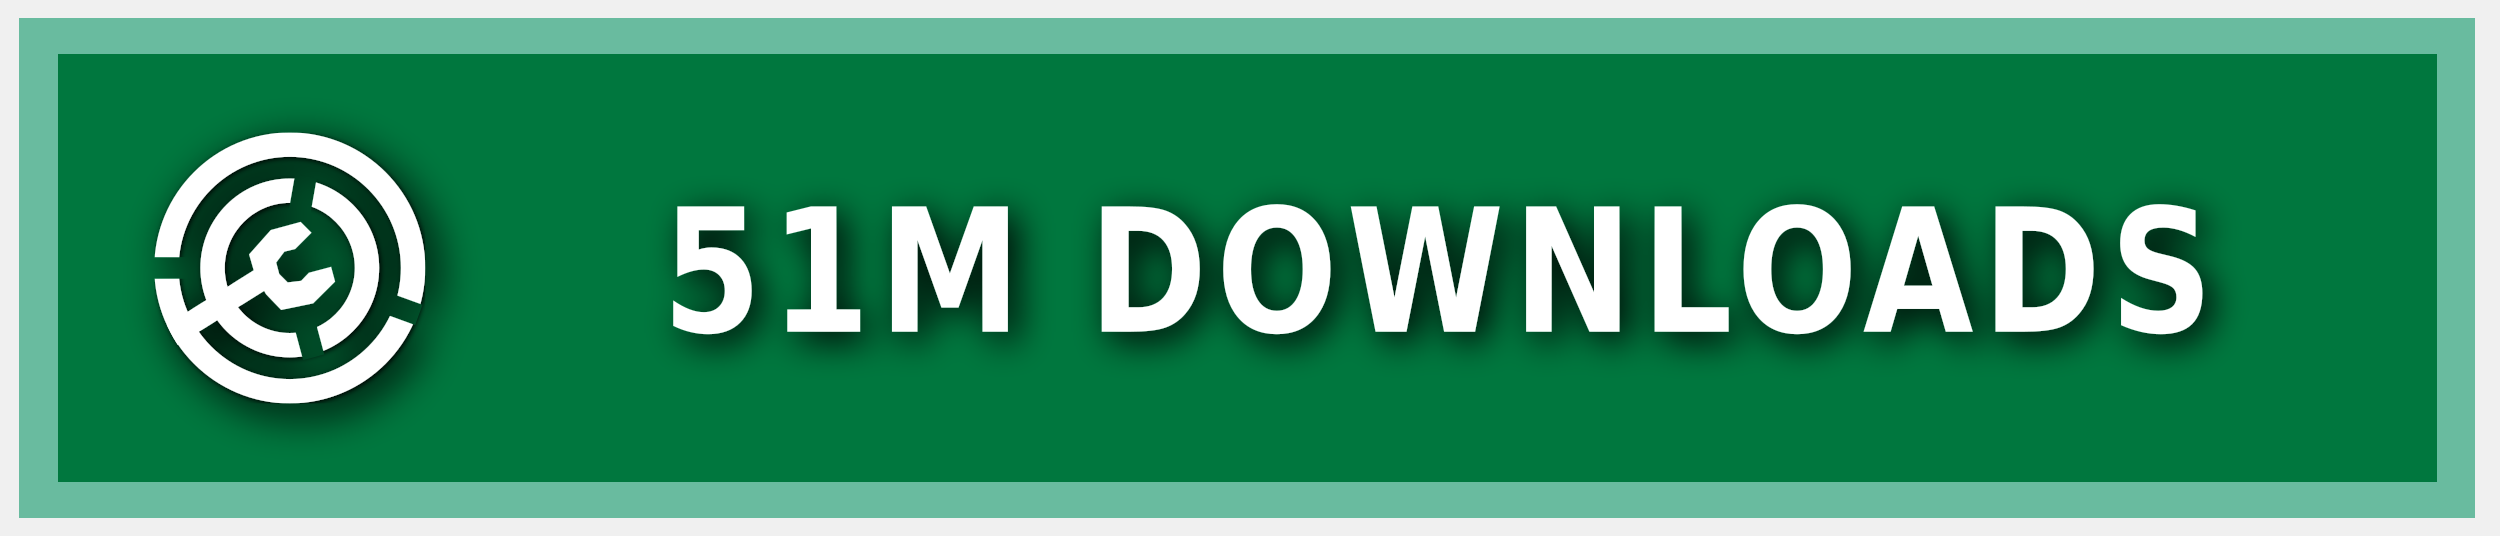
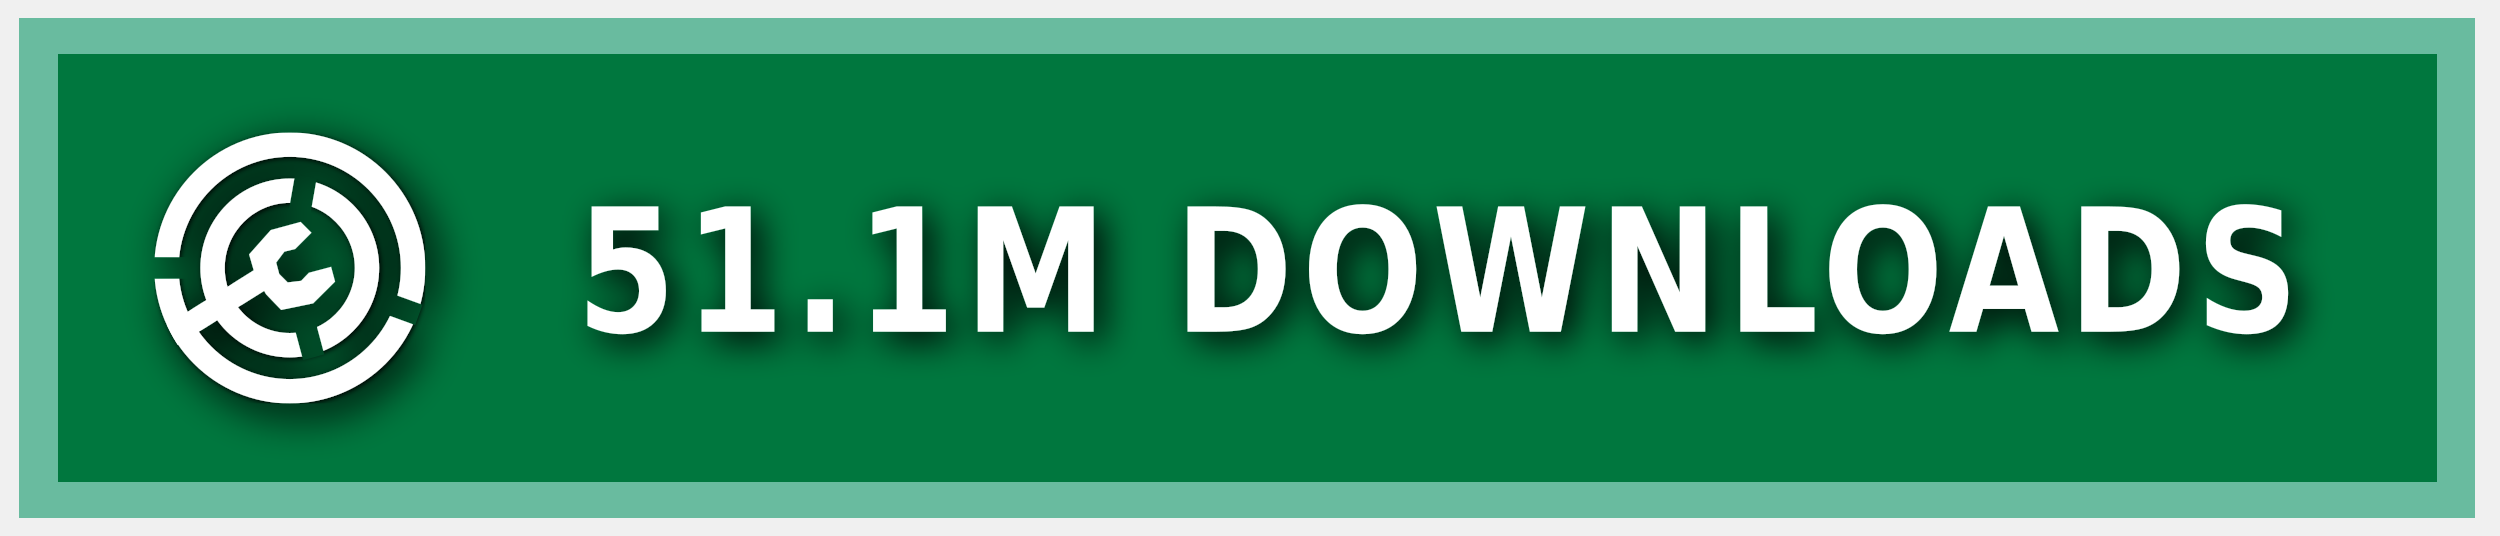
<svg xmlns="http://www.w3.org/2000/svg" xmlns:ns1="https://boxy-svg.com" width="140" height="30" role="img" aria-label="MODRINTH">
  <style> g:not(.noshadow) { filter: drop-shadow(0.5px 0.5px 1.0px black); } </style>
  <defs>
    <ns1:guide x="121.656" y="10.118" angle="90" />
    <ns1:guide x="127.198" y="17.628" angle="90" />
    <ns1:guide x="8.199" y="-3.08" angle="0" />
    <ns1:guide x="20.449" y="-4.101" angle="0" />
    <ns1:guide x="121.656" y="10.118" angle="90" />
    <ns1:guide x="127.198" y="17.628" angle="90" />
    <ns1:guide x="8.199" y="-3.08" angle="0" />
    <ns1:guide x="20.449" y="-4.101" angle="0" />
  </defs>
  <g class="noshadow" shape-rendering="crispEdges" style="" transform="matrix(1.074564, 0, 0, 1, 0, 0)">
    <rect x="1" y="1" width="128" height="28" style="fill: #00954E;" />
    <rect x="1" y="1" width="128" height="28" style="fill: rgba(0, 0, 0, 0.2);" />
    <rect x="2" y="2" width="126" height="26" style="fill: none; stroke-width:2px; stroke: rgba(211, 255, 255, 0.5);" />
  </g>
  <g fill-rule="evenodd" stroke-linejoin="round" stroke-miterlimit="1.5" clip-rule="evenodd" transform="matrix(1.2, 0, 0, 1.2, -1.2, -1.5)">
    <path fill="none" d="M 8.199 7.432 L 20.846 7.432 L 20.846 20.079 L 8.199 20.079 L 8.199 7.432 Z" style="" />
    <g clip-path="url(#a)" transform="matrix(0.126469, 0, 0, 0.126469, 8.198999, 7.431019)" style="">
      <path fill="#ffffff" d="M50 17c18.207 0 32.988 14.787 32.988 33S68.207 83 50 83 17.012 68.213 17.012 50 31.793 17 50 17Zm0 9c13.24 0 23.988 10.755 23.988 24S63.24 74 50 74 26.012 63.245 26.012 50 36.76 26 50 26Z" />
    </g>
    <g clip-path="url(#b)" transform="matrix(0.126469, 0, 0, 0.126469, 8.198999, 7.431019)" style="">
      <path fill="#ffffff" d="M50 0c27.596 0 50 22.404 50 50s-22.404 50-50 50S0 77.596 0 50 22.404 0 50 0Zm0 9c22.629 0 41 18.371 41 41S72.629 91 50 91 9 72.629 9 50 27.371 9 50 9Z" />
    </g>
    <g class="noshadow" clip-path="url(#c)" transform="matrix(0.112383, 0, 0, 0.122032, 8.268063, 7.737635)" style="">
      <path fill="none" stroke="#ffffff" stroke-width="9" d="M 50 50 L 5.171 75.882" />
    </g>
    <path fill="#ffffff" d="M 12.909 14.103 L 12.625 13.123 L 13.637 11.985 L 15.028 11.605 L 15.534 12.111 L 14.775 12.87 L 14.269 12.996 L 13.89 13.502 L 14.032 14.038 L 14.425 14.429 L 15.053 14.354 L 15.415 13.979 L 16.452 13.701 L 16.637 14.392 L 15.613 15.407 L 14.121 15.714 L 13.415 14.979 L 12.909 14.103 Z" style="" />
    <clipPath id="clip-1">
      <path d="M50 0c27.596 0 50 22.404 50 50s-22.404 50-50 50S0 77.596 0 50 22.404 0 50 0Zm0 39.549c5.768 0 10.451 4.683 10.451 10.451 0 5.768-4.683 10.451-10.451 10.451-5.768 0-10.451-4.683-10.451-10.451 0-5.768 4.683-10.451 10.451-10.451Z" />
    </clipPath>
    <g class="noshadow" clip-path="url(#clip-1)" transform="matrix(0.064459, 0.010209, -0.018807, 0.118741, -9.215255, -61.72825)" style="transform-origin: 27.985px 74.177px;">
      <path fill="none" stroke="#ffffff" stroke-width="9" d="M 49.29 67.75 L 6.679 80.603" style="" />
    </g>
  </g>
  <g>
    <clipPath id="a">
      <path fill-rule="evenodd" stroke-linejoin="round" stroke-miterlimit="1.5" clip-rule="evenodd" d="M100 0H0v100h100V0ZM46.002 49.295l.076 1.757 8.83 32.963 7.843-2.102-8.596-32.094 5.804-32.932-7.997-1.41-5.96 33.818Z" />
    </clipPath>
    <clipPath id="b">
      <path d="M0 0v46h50l1.368.241L99 63.578l-2.736 7.517L49.295 54H0v46h100V0H0Z" />
    </clipPath>
    <clipPath id="c">
      <path d="M50 0c27.596 0 50 22.404 50 50s-22.404 50-50 50S0 77.596 0 50 22.404 0 50 0Zm0 39.549c5.768 0 10.451 4.683 10.451 10.451 0 5.768-4.683 10.451-10.451 10.451-5.768 0-10.451-4.683-10.451-10.451 0-5.768 4.683-10.451 10.451-10.451Z" />
    </clipPath>
  </g>
  <g fill="#fff" text-anchor="middle" font-family="Verdana,Geneva,DejaVu Sans,sans-serif" text-rendering="geometricPrecision" font-size="100" transform="matrix(1, 0, 0, 1, 13, 0)">
-     <text style="font-size: 80px; font-weight: 700; white-space: pre;" transform="matrix(0.1, 0, 0, 0.120296, 0, -3.678133)" x="675" y="185" letter-spacing="5">51M DOWNLOADS</text>
+     <text style="font-size: 80px; font-weight: 700; white-space: pre;" transform="matrix(0.1, 0, 0, 0.120296, 0, -3.678133)" x="675" y="185" letter-spacing="5">51.1M DOWNLOADS</text>
  </g>
</svg>
